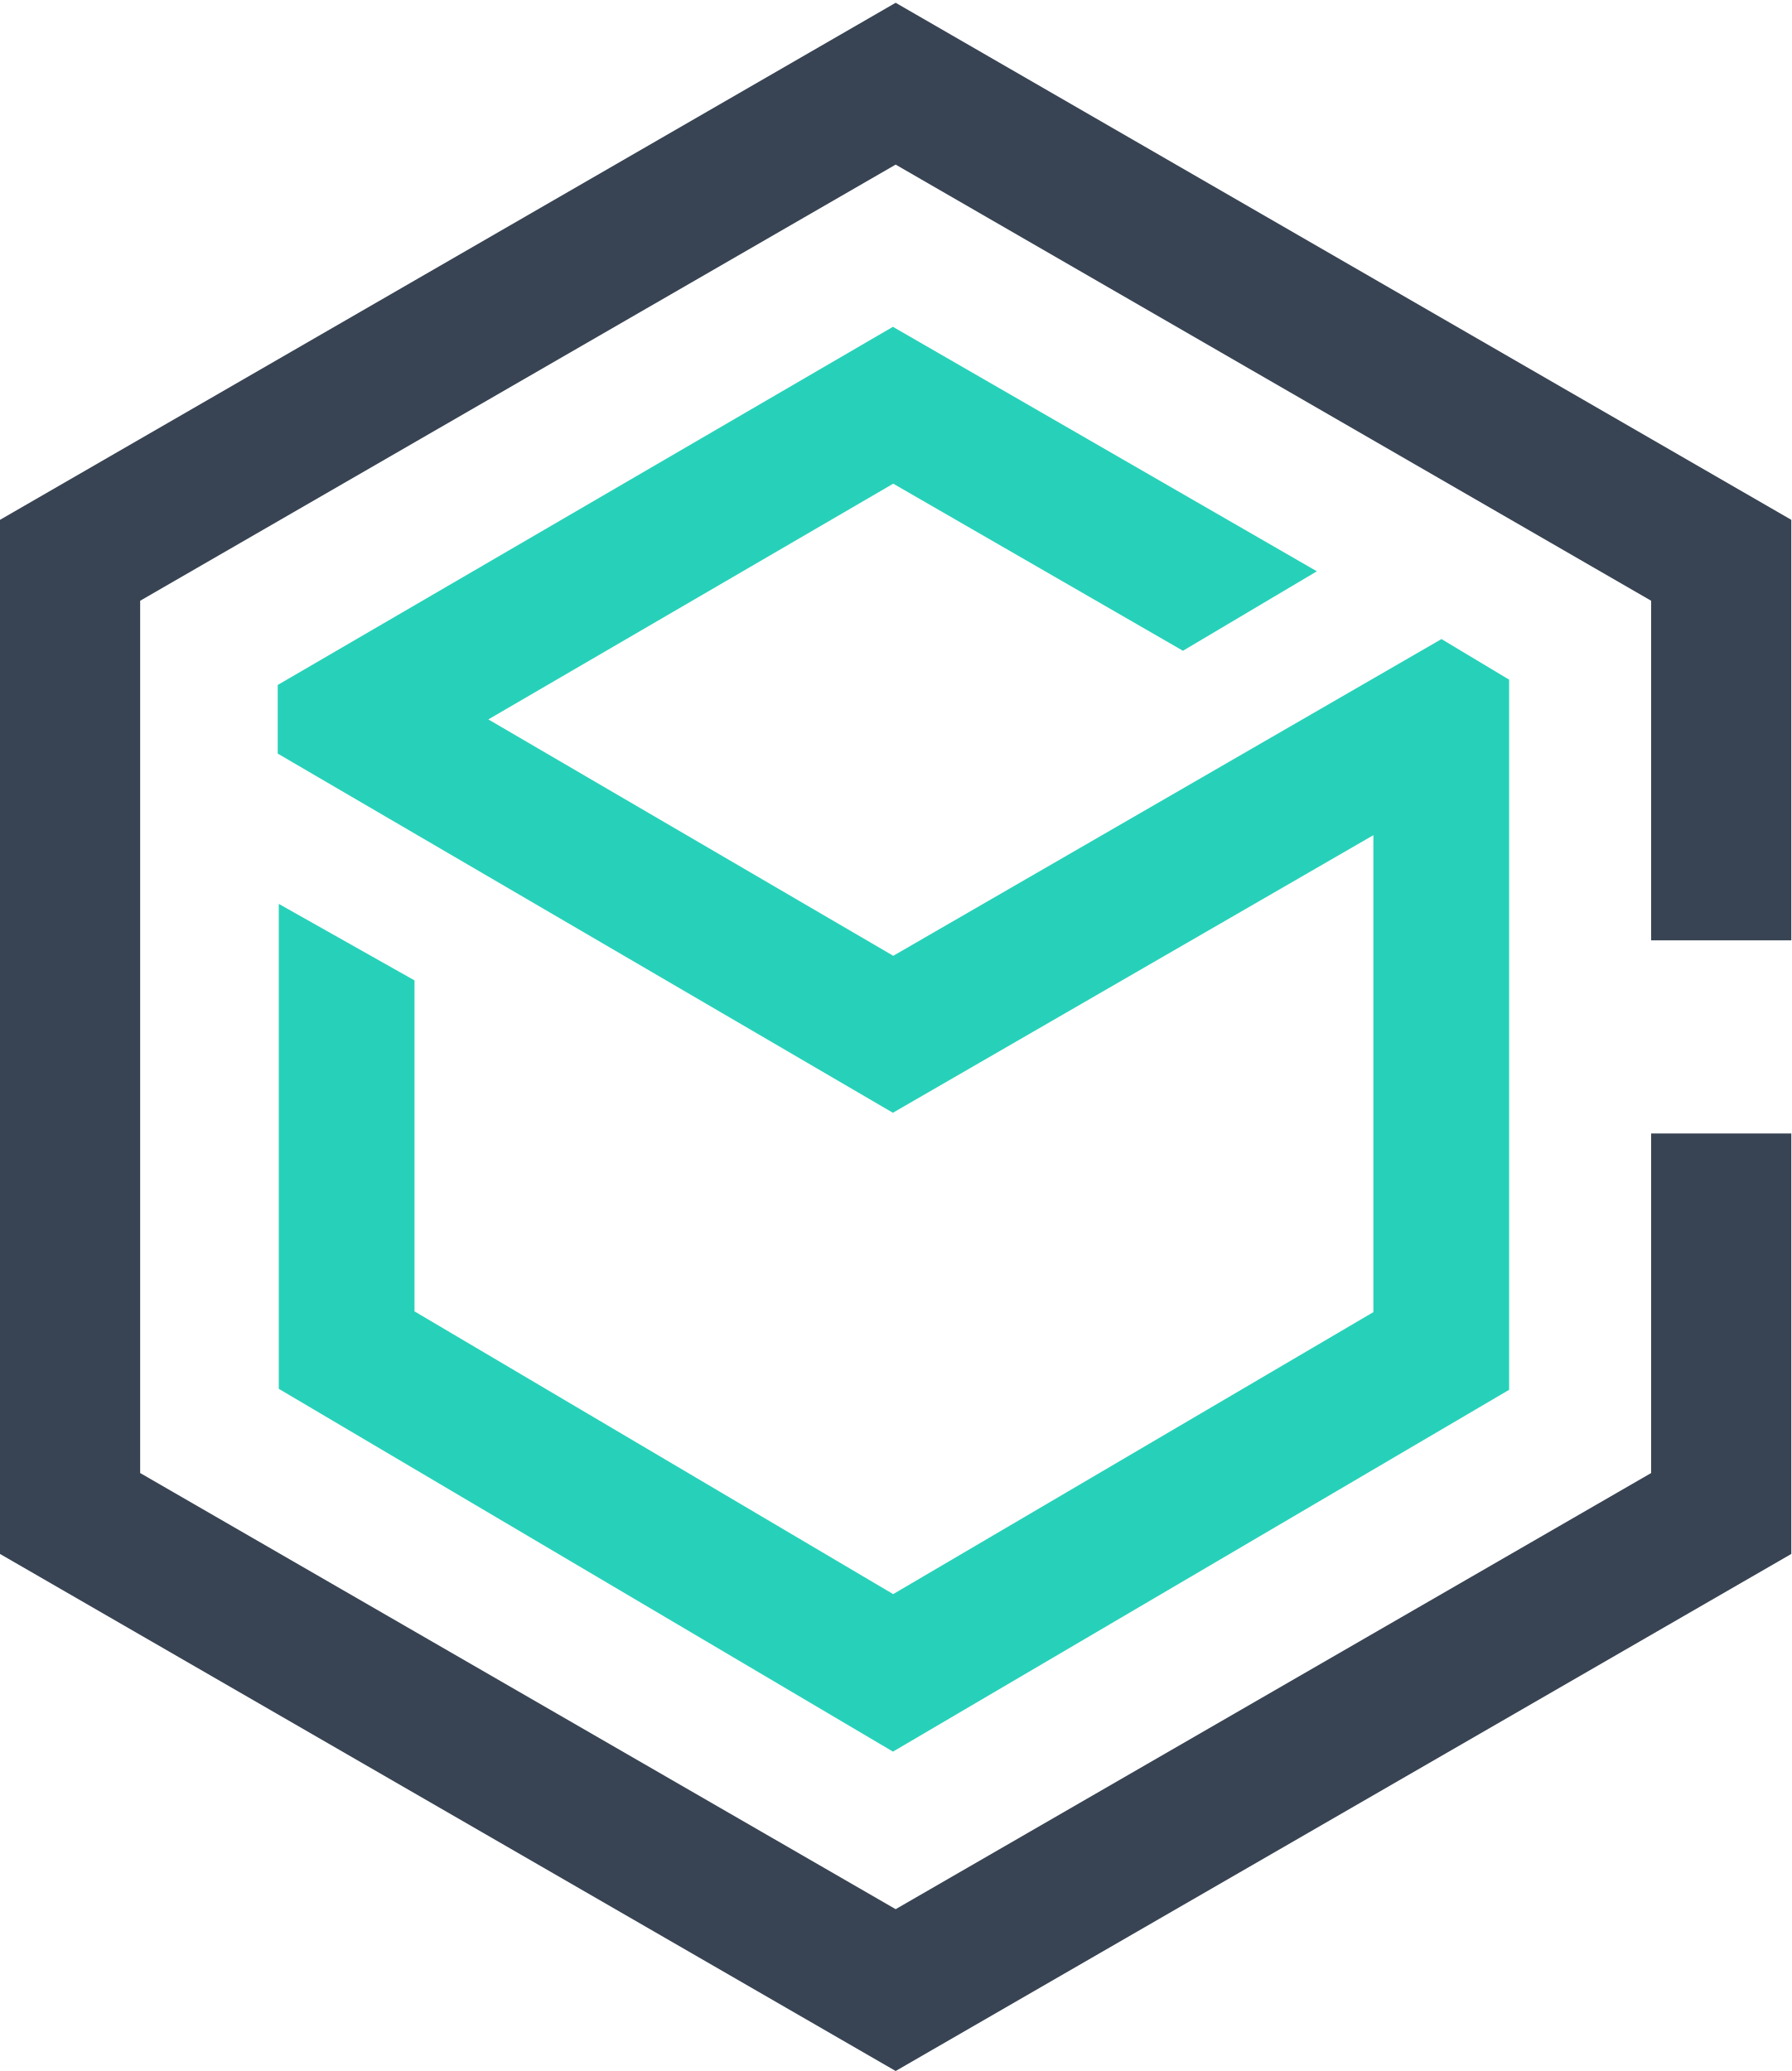
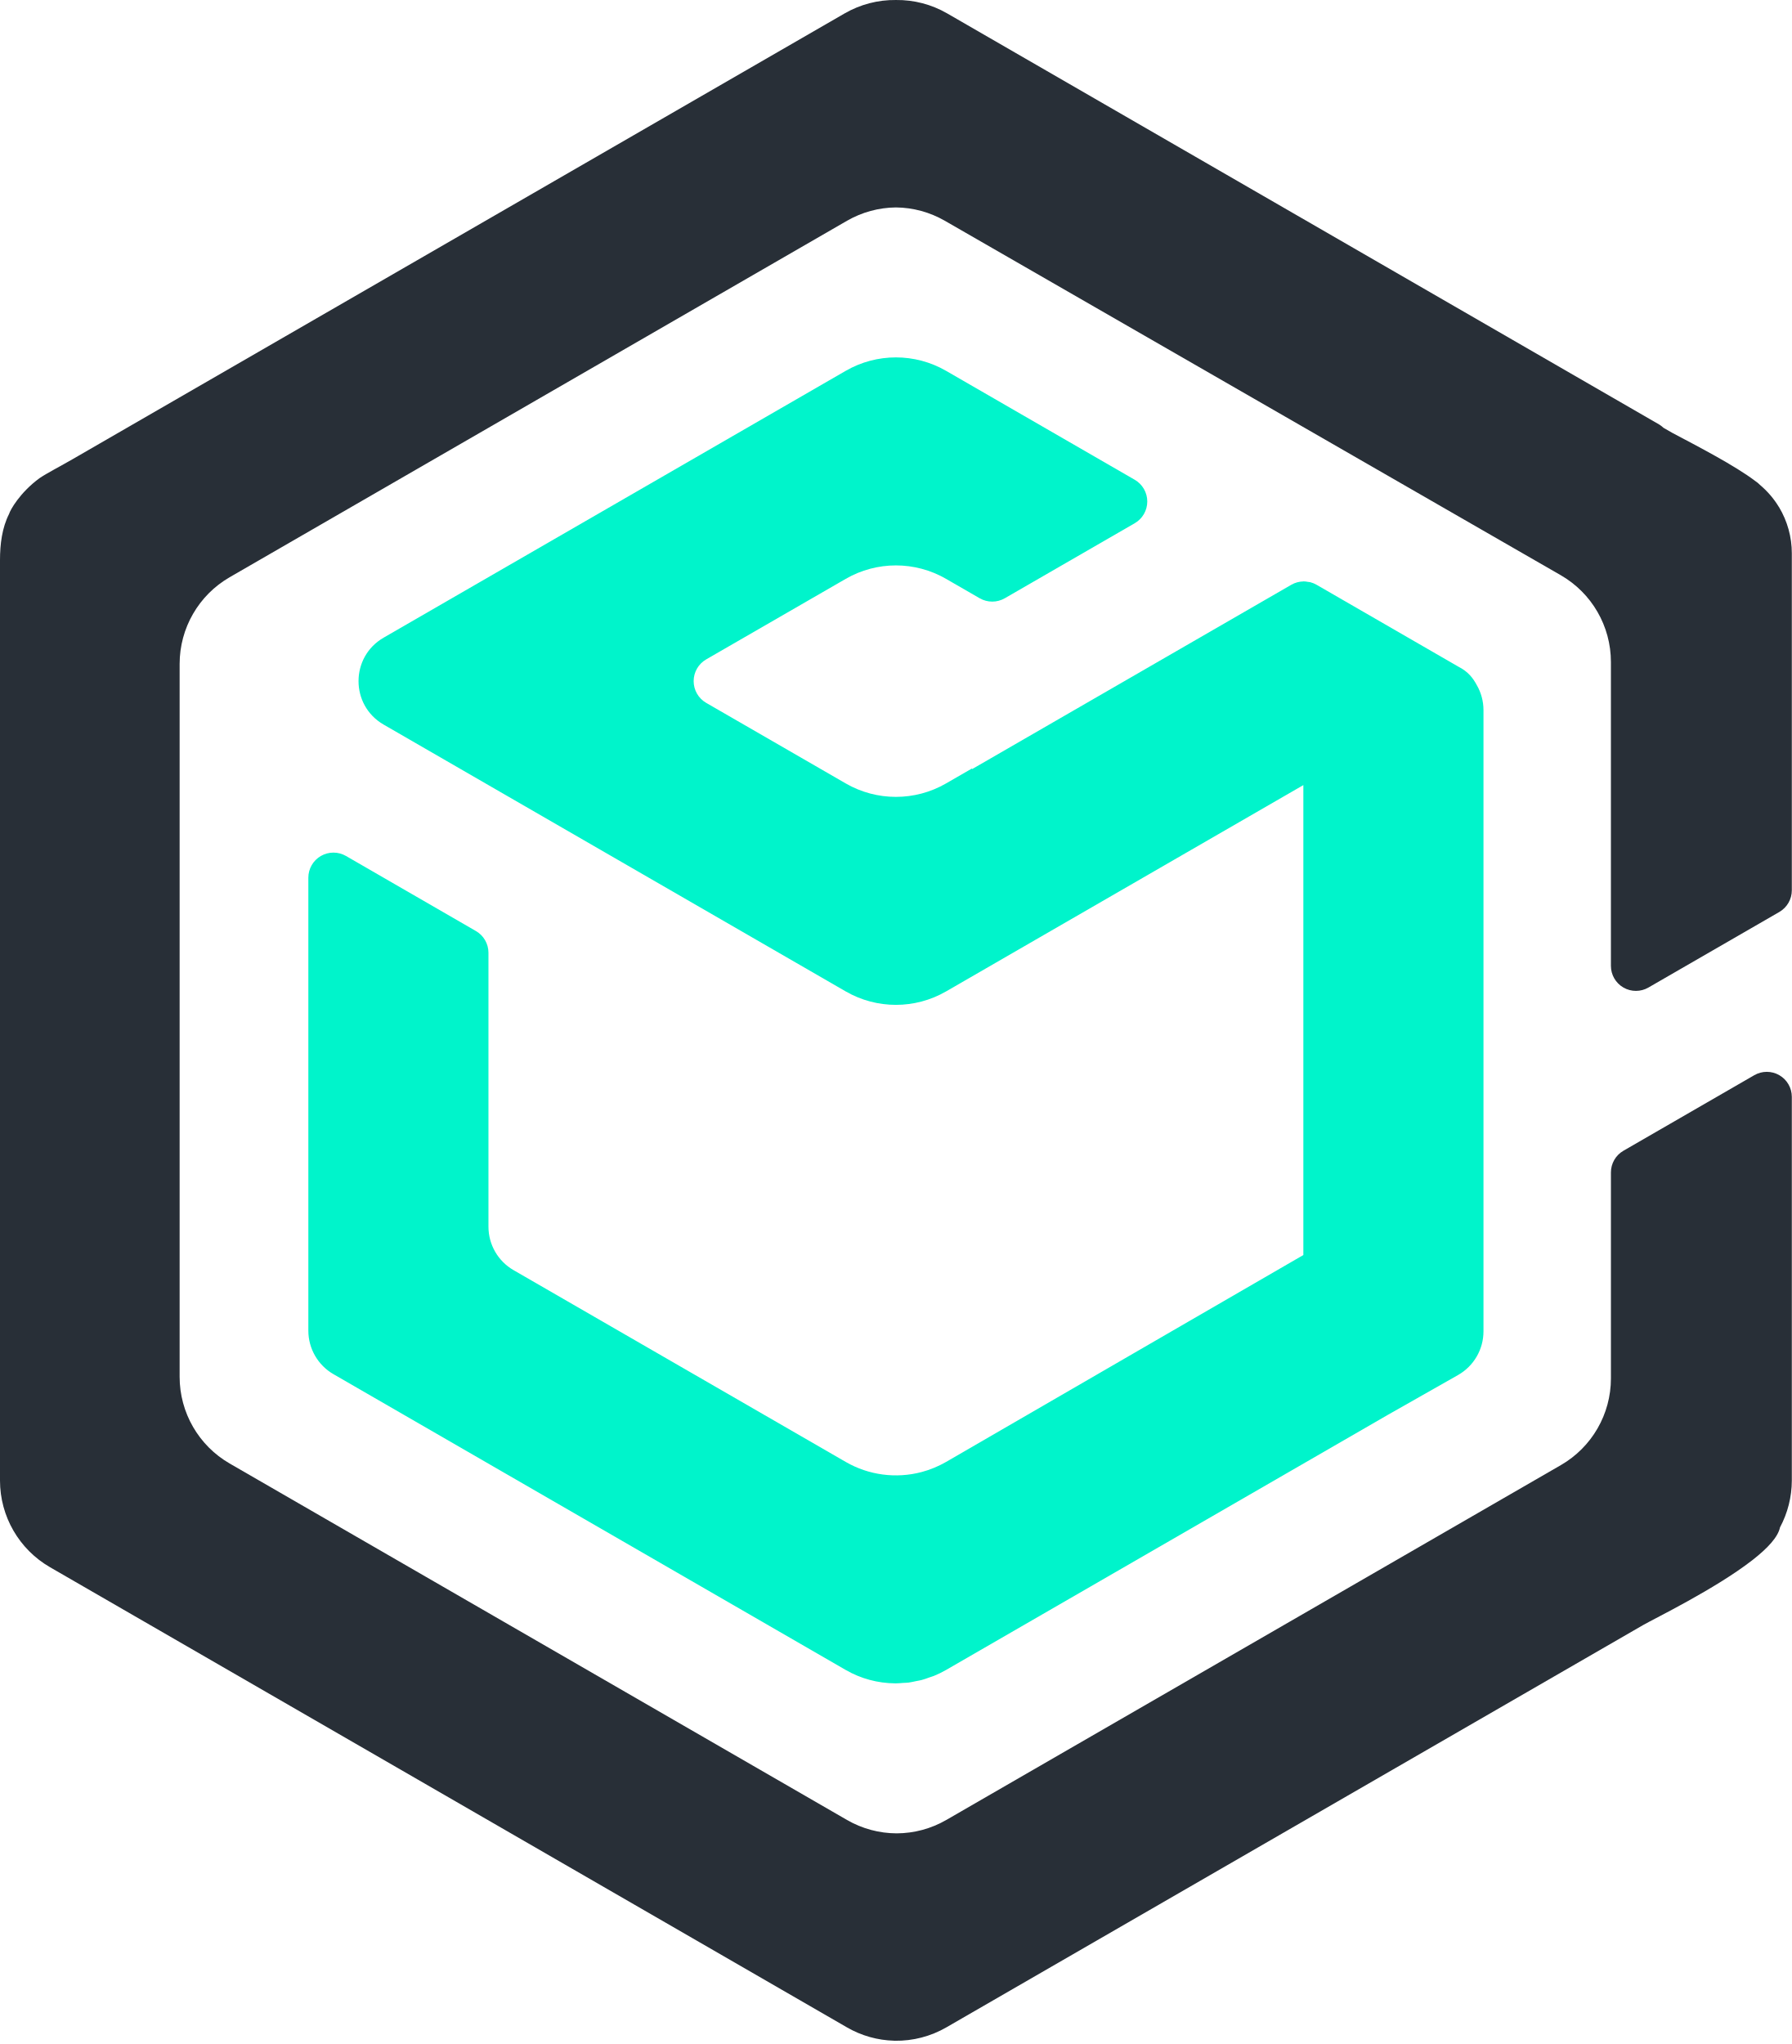
- <svg xmlns="http://www.w3.org/2000/svg" width="256px" height="296px" viewBox="0 0 256 296" version="1.1" preserveAspectRatio="xMidYMid">
+ <svg xmlns="http://www.w3.org/2000/svg" width="256px" height="292px" viewBox="0 0 256 292" version="1.1" preserveAspectRatio="xMidYMid">
  <g>
-     <path d="M128,0.397 L-0,74.298 L-0,222.099 L128,296 L256,222.099 L256,162.001 L235.97,162.001 L235.97,210.535 L128,272.871 L20.031,210.535 L20.031,85.862 L128,23.526 L235.97,85.862 L235.97,134.396 L256,134.396 L256,74.298 L128,0.397 Z" fill="#384453" />
-     <path d="M206.005,91.341 L127.658,136.609 L69.79,102.822 L127.655,69.131 L169.058,93.011 L188.195,81.654 L127.608,46.71 L39.691,97.9 L39.691,107.71 L127.605,159.043 L196.272,119.368 L196.272,187.537 L127.646,227.841 L59.239,187.429 L59.239,140.124 L39.84,129.188 L39.84,198.498 L127.617,250.352 L215.671,198.641 L215.671,97.141 L206.005,91.341 Z" fill="#27D1B9" />
+     <path d="M210.979,97.851 C210.463,96.898 209.782,95.956 208.362,95.239 L188.085,83.531 C187.805,83.371 187.506,83.249 187.194,83.168 C187.089,83.144 186.986,83.144 186.878,83.127 C186.671,83.091 186.463,83.053 186.255,83.055 L186.212,83.053 L186.212,83.063 C185.611,83.073 185.022,83.235 184.501,83.533 L138.895,109.866 L138.852,109.791 L135.167,111.918 C130.732,114.481 125.266,114.481 120.83,111.918 L100.895,100.41 C99.786,99.769 99.103,98.585 99.103,97.304 C99.103,96.023 99.786,94.839 100.895,94.198 L120.83,82.695 C125.266,80.132 130.732,80.132 135.167,82.695 L139.97,85.466 C141.08,86.104 142.445,86.104 143.554,85.466 L162.121,74.747 C163.23,74.107 163.913,72.924 163.913,71.643 C163.913,70.363 163.23,69.179 162.121,68.539 L135.167,52.976 C130.731,50.417 125.267,50.417 120.83,52.976 L54.808,91.096 C50.029,93.856 50.029,100.754 54.808,103.512 L120.83,141.632 C125.267,144.191 130.731,144.191 135.167,141.632 L186.212,112.157 L186.212,179.29 L169.805,188.788 L135.167,208.848 C134.073,209.477 132.901,209.962 131.681,210.289 C128.017,211.262 124.116,210.744 120.833,208.848 L73.37,181.448 C71.151,180.168 69.785,177.801 69.786,175.24 L69.786,136.107 C69.786,134.826 69.1,133.641 67.994,133.005 L49.43,122.281 C48.32,121.641 46.954,121.641 45.844,122.282 C44.735,122.923 44.053,124.107 44.053,125.388 L44.053,190.095 C44.053,192.659 45.42,195.025 47.638,196.308 L120.828,238.566 C122.98,239.806 125.417,240.465 127.901,240.478 L127.901,240.483 L127.949,240.48 C128.302,240.483 128.646,240.444 128.998,240.418 C129.27,240.401 129.542,240.401 129.81,240.37 C130.183,240.318 130.546,240.232 130.909,240.155 C131.155,240.103 131.411,240.074 131.652,240.007 C132.047,239.907 132.431,239.759 132.814,239.62 C133.026,239.544 133.241,239.493 133.444,239.407 C134.032,239.168 134.606,238.889 135.165,238.566 L198.305,202.11 L208.317,196.43 C210.56,195.156 211.946,192.775 211.947,190.196 L211.947,101.443 C211.947,100.159 211.603,98.926 210.979,97.851" fill="#00F4CB" />
+     <path d="M134.987,31.539 C132.862,30.312 130.456,29.656 128.002,29.633 C125.547,29.656 123.14,30.313 121.013,31.539 L32.813,82.461 C28.39,85.016 25.665,89.735 25.664,94.843 L25.664,196.691 C25.663,201.799 28.388,206.519 32.813,209.072 L121.013,259.995 C123.17,261.24 125.615,261.9 128.105,261.908 C130.595,261.9 133.039,261.241 135.196,259.997 L223.006,209.299 C227.43,206.746 230.155,202.027 230.155,196.919 L230.155,167.491 C230.154,166.213 230.836,165.032 231.942,164.393 L250.638,153.598 C251.745,152.96 253.108,152.96 254.214,153.599 C255.32,154.238 256.001,155.419 256,156.696 L256,211.51 C255.993,213.847 255.412,216.146 254.308,218.206 C254.034,219.559 252.564,221.154 250.484,222.783 C250.436,222.824 250.381,222.86 250.331,222.903 C245.048,227.006 236.312,231.252 234.764,232.146 L135.196,289.631 C132.966,290.915 130.43,291.573 127.857,291.537 L127.857,291.54 L127.819,291.537 L127.745,291.54 L127.745,291.53 C125.378,291.468 123.063,290.814 121.013,289.629 L7.149,223.889 C2.726,221.336 0.001,216.617 0,211.51 L0,80.029 C0,77.734 0.291,75.396 1.299,73.416 C1.437,72.904 2.817,70.378 5.659,68.3 C6.732,67.578 8.626,66.608 10.401,65.581 L120.689,1.907 C122.912,0.628 125.438,-0.031 128.002,0.001 C130.565,-0.031 133.09,0.627 135.311,1.907 L237.077,60.658 C237.313,60.799 237.492,60.968 237.687,61.13 L238.979,61.868 C242.441,63.703 247.865,66.498 250.796,68.731 L251.041,68.912 C251.078,68.942 251.117,68.971 251.156,68.998 C251.263,69.084 251.334,69.17 251.434,69.26 C252.507,70.163 253.426,71.224 254.141,72.41 C254.158,72.425 254.172,72.446 254.189,72.465 L254.184,72.468 C255.371,74.454 255.999,76.724 256,79.037 L256,127.184 C256.001,128.462 255.319,129.643 254.213,130.282 L235.514,141.076 C234.408,141.715 233.045,141.715 231.939,141.076 C230.833,140.437 230.152,139.256 230.153,137.978 L230.153,94.564 C230.152,89.45 227.42,84.725 222.987,82.173 L134.987,31.536 L134.987,31.539 Z" fill="#282F37" />
  </g>
</svg>
